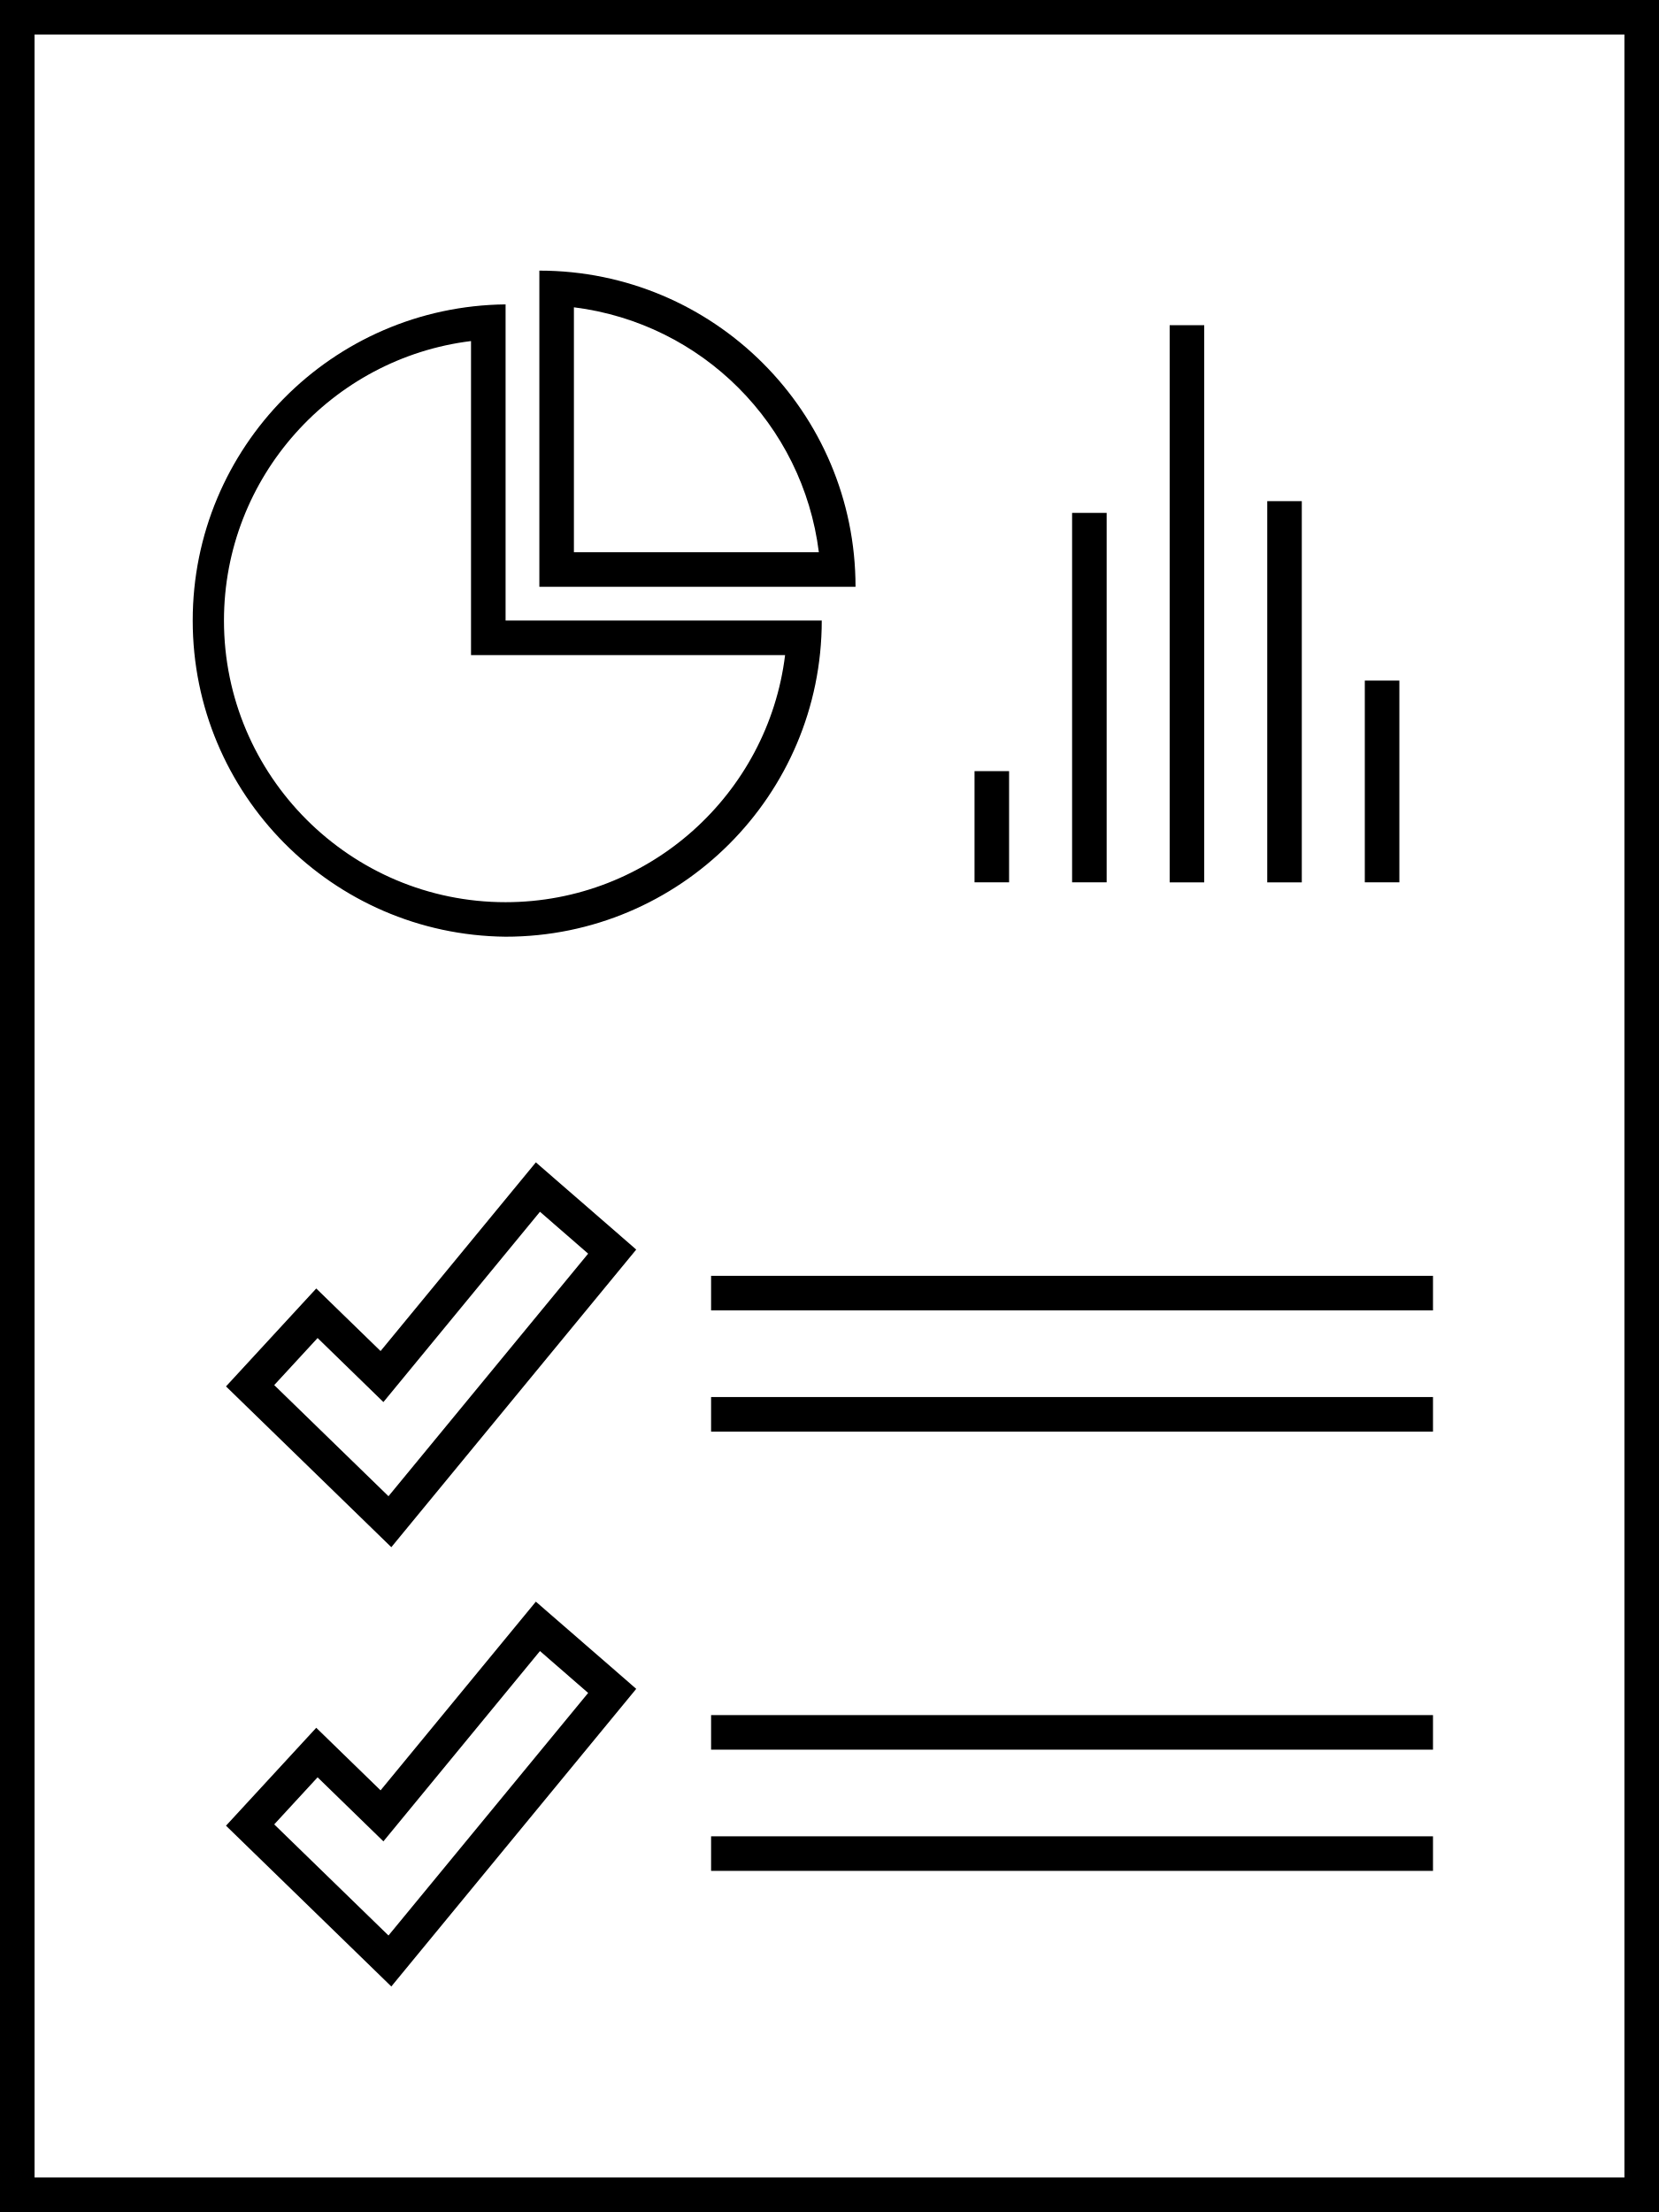
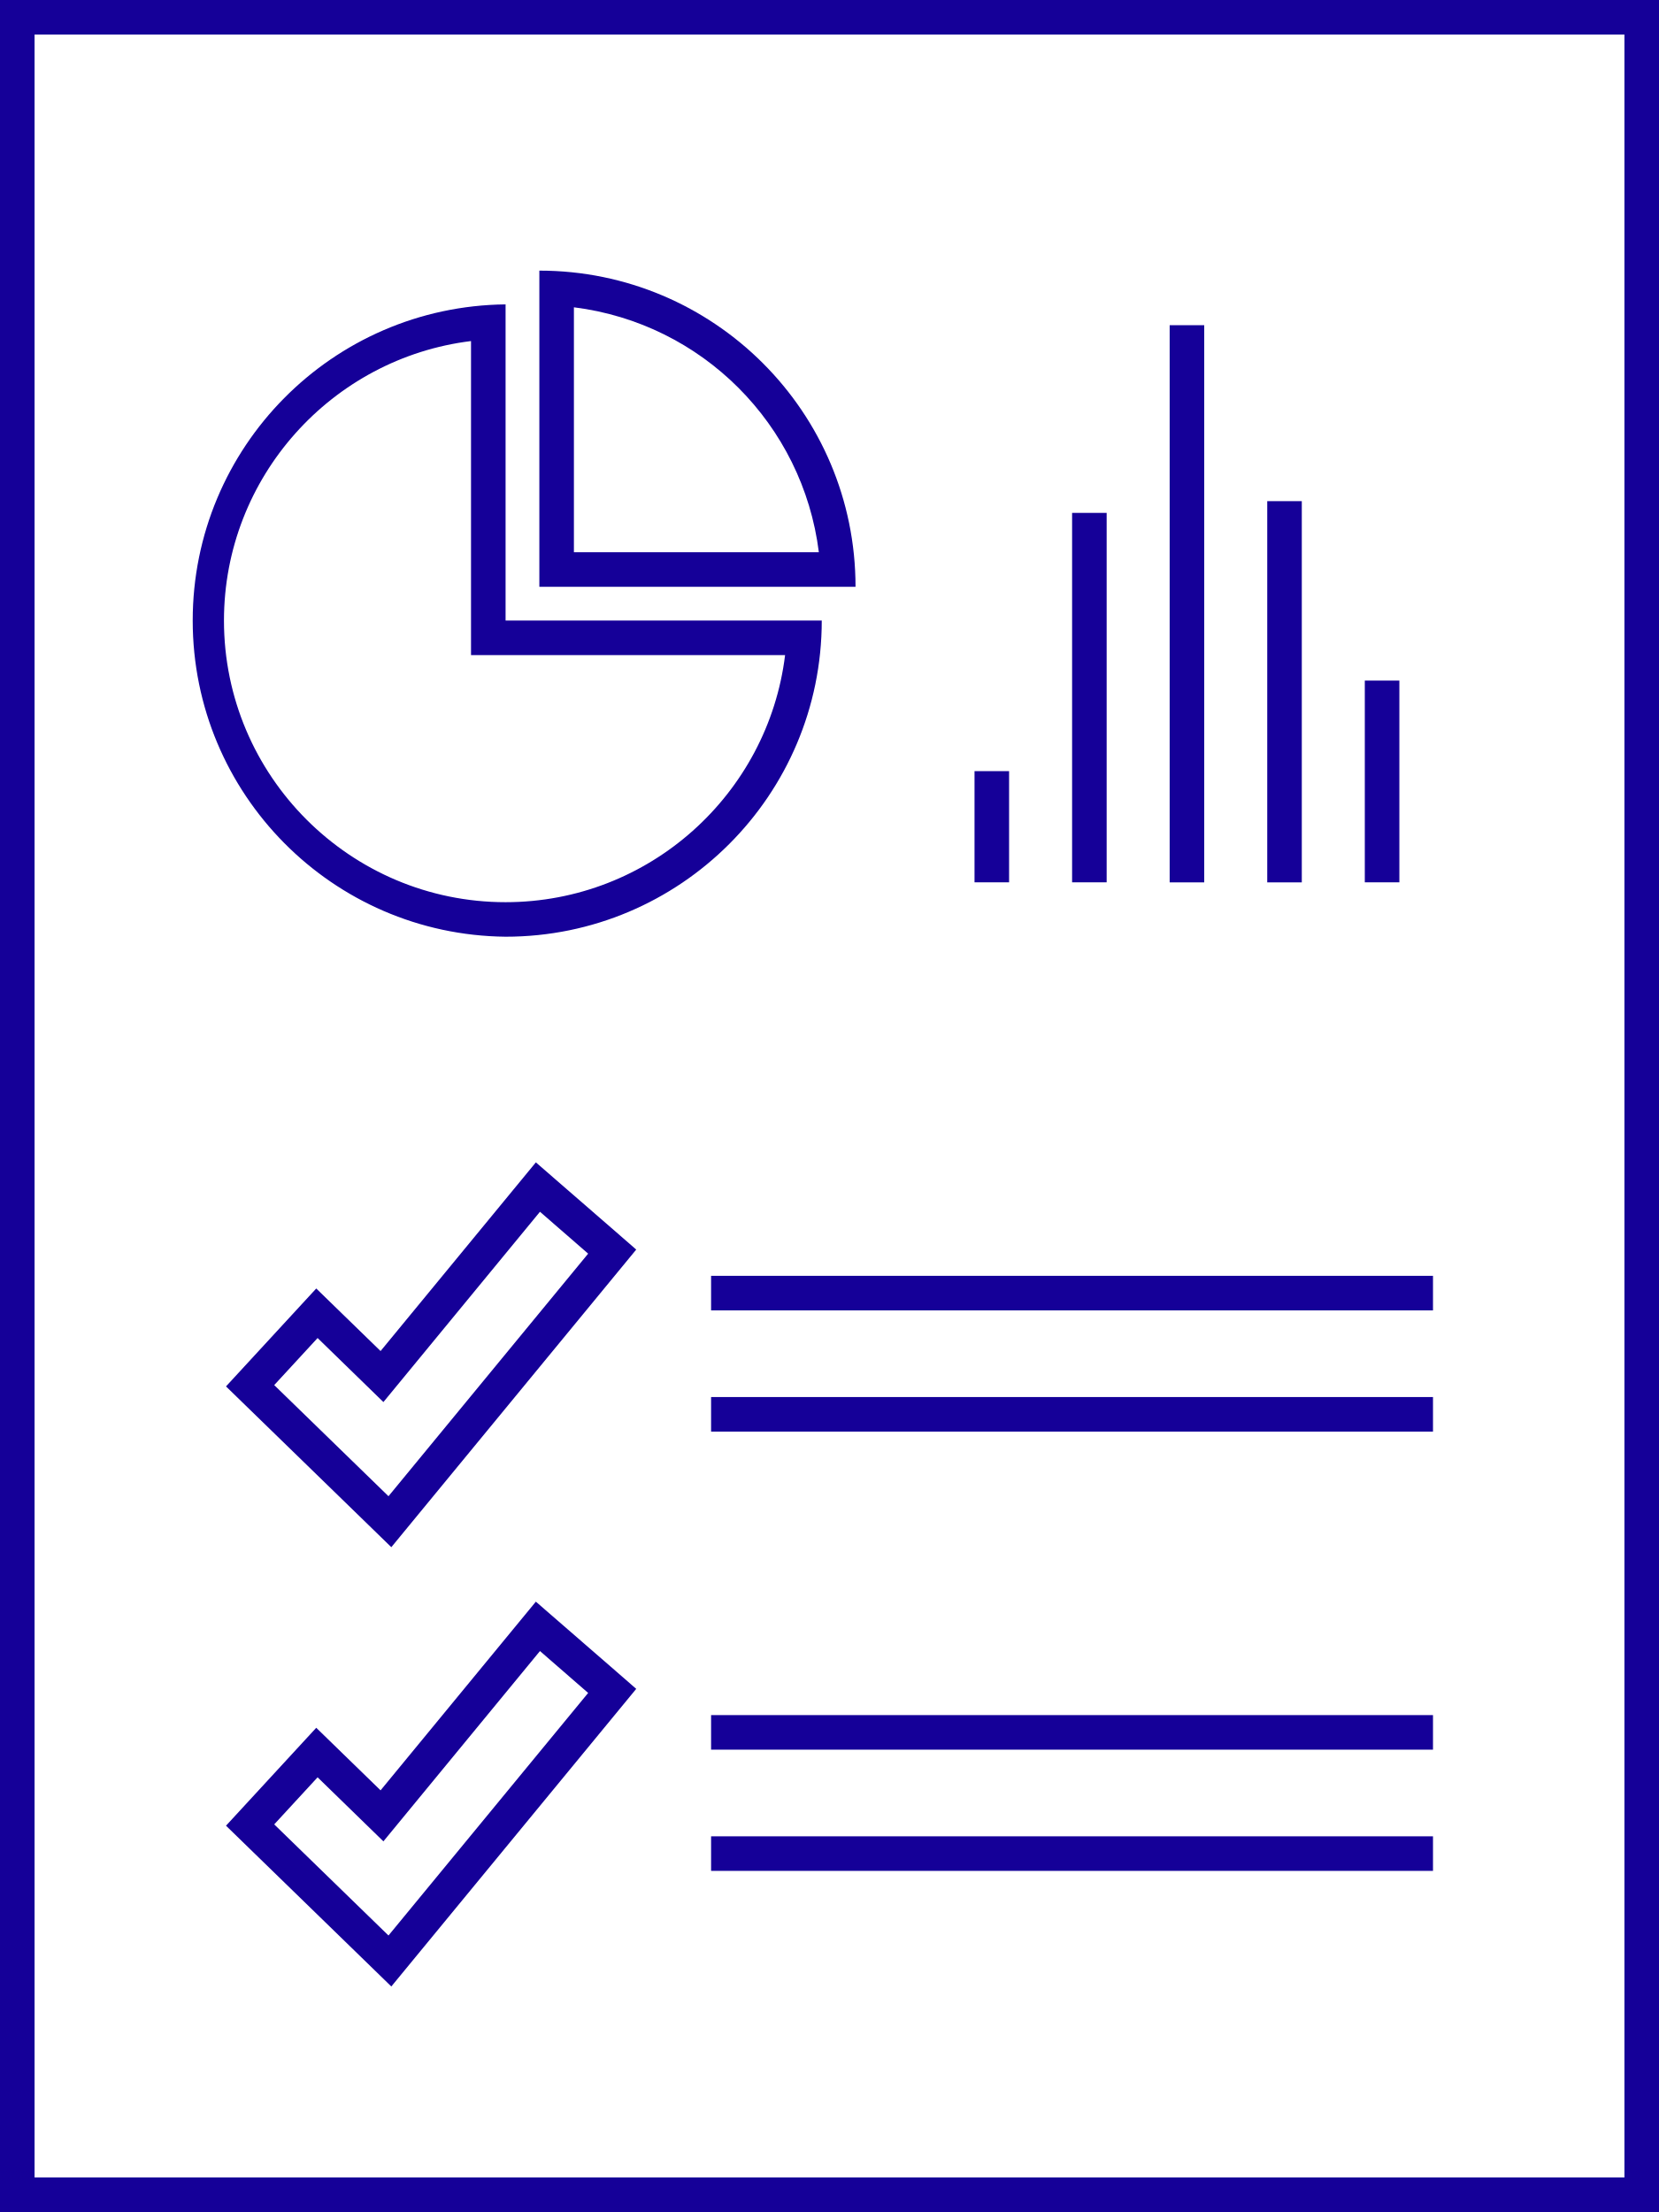
- <svg xmlns="http://www.w3.org/2000/svg" xmlns:xlink="http://www.w3.org/1999/xlink" width="48" height="64" viewBox="0 0 48 64">
+ <svg xmlns="http://www.w3.org/2000/svg" xmlns:xlink="http://www.w3.org/1999/xlink" width="48" height="64" viewBox="0 0 48 64" fill="#150098">
  <defs>
    <path id="a" d="M0 0h48v64H0z" />
  </defs>
  <clipPath id="b">
    <use xlink:href="#a" overflow="visible" />
  </clipPath>
  <path clip-path="url(#b)" d="M14.628 27.102a9.148 9.148 0 0 0 9.148-9.148h-9.148V8.807a9.148 9.148 0 0 0 0 18.295m-1-17.234v9.087h9.087c-.494 4.023-3.932 7.148-8.087 7.148-4.493 0-8.148-3.655-8.148-8.148.001-4.155 3.126-7.593 7.148-8.087" />
  <path clip-path="url(#b)" d="M15.605 7.83v9.148h9.148a9.148 9.148 0 0 0-9.148-9.148m1 1.061a8.165 8.165 0 0 1 7.087 7.087h-7.087V8.891zM28.196 22.312h1v3.217h-1zM31.019 14.84h1v10.689h-1zM33.842 9.409h1V25.53h-1zM36.665 14.5h1v11.03h-1zM39.488 19.691h1v5.838h-1zM16.279 34.304l-.775-.673-.653.793-3.84 4.666-1.125-1.094-.736-.716-.696.755-1.255 1.362-.66.716.698.679 3.306 3.215.779.758.69-.839 5.777-7.02.619-.752-.735-.64-1.394-1.21zM11.24 43.29l-3.306-3.215 1.255-1.362 1.904 1.853 4.53-5.506 1.394 1.212-5.777 7.018zM20.574 36.913h20.887v1H20.574zM20.574 40.421h20.887v1H20.574zM16.279 47.014l-.775-.673-.653.793-3.84 4.666-1.125-1.094-.736-.716-.696.755-1.255 1.362-.66.716.698.679 3.306 3.215.779.758.69-.839 5.777-7.02.619-.752-.735-.64-1.394-1.21zM11.24 56l-3.306-3.215 1.255-1.362 1.904 1.853 4.53-5.506 1.394 1.212L11.24 56zM20.574 49.623h20.887v1H20.574zM20.574 53.131h20.887v1H20.574z" />
  <path clip-path="url(#b)" d="M48 0H0v64h48V0zm-1 63H1V1h46v62z" />
</svg>
